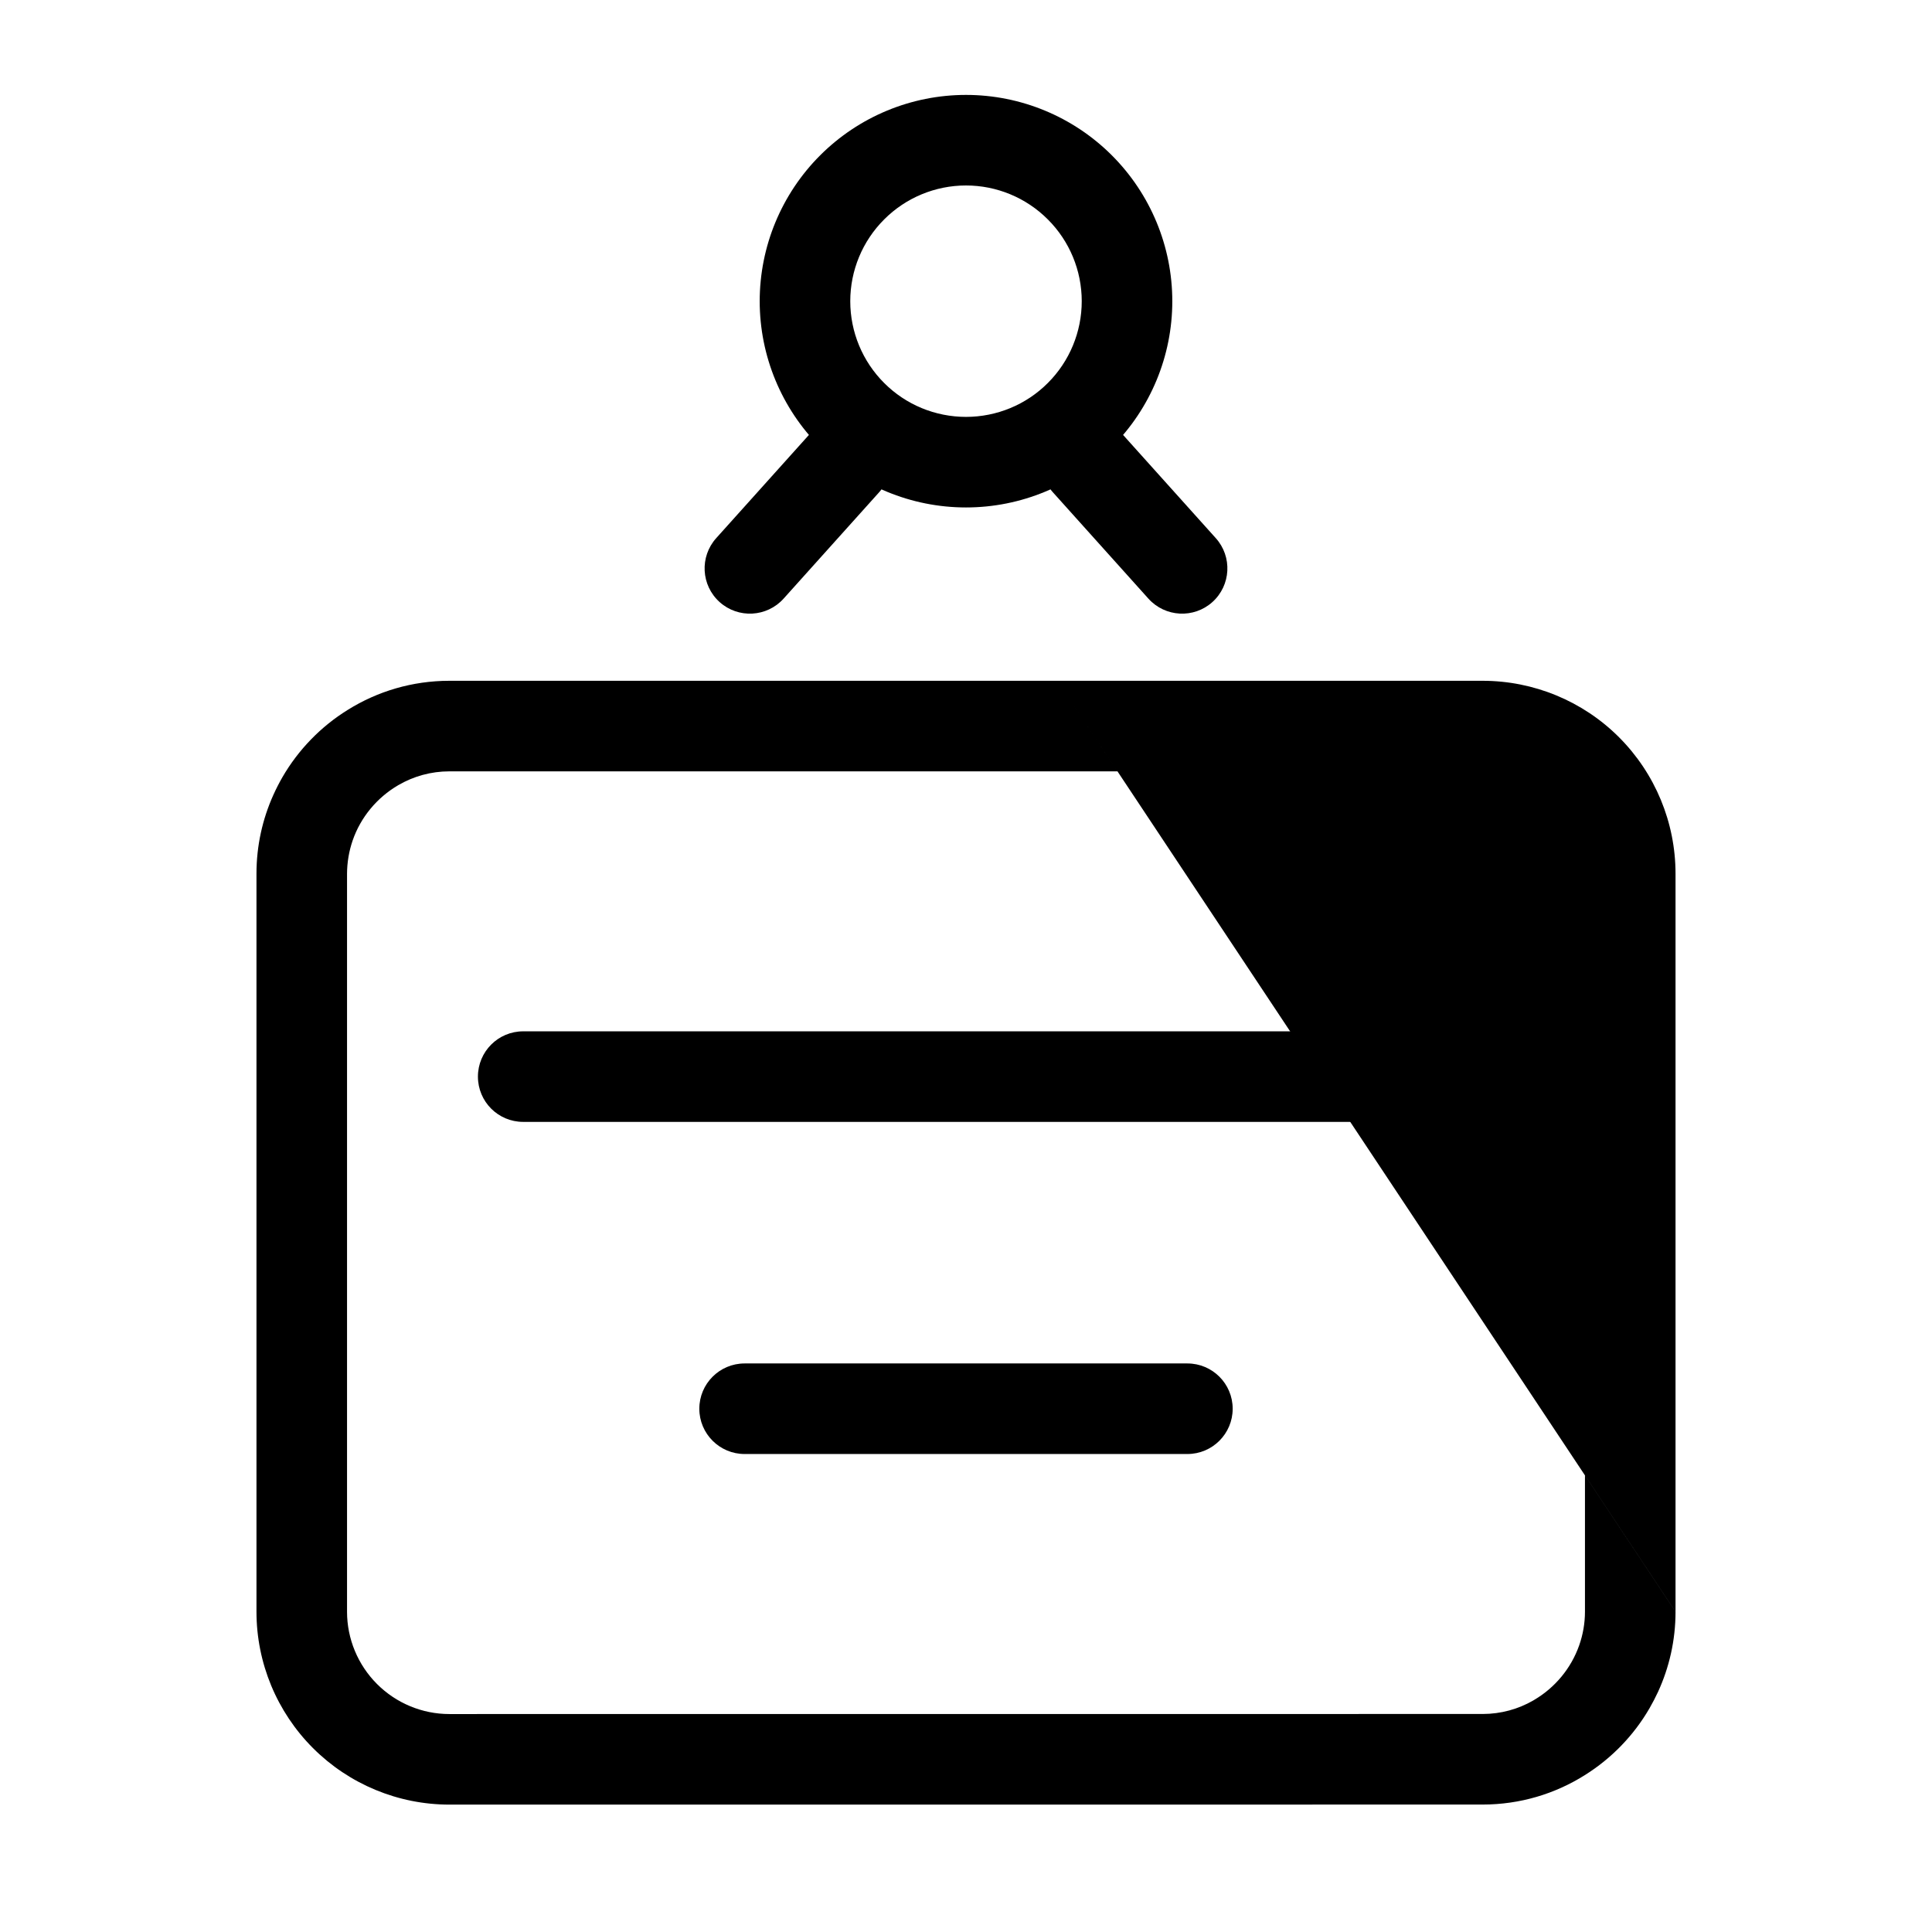
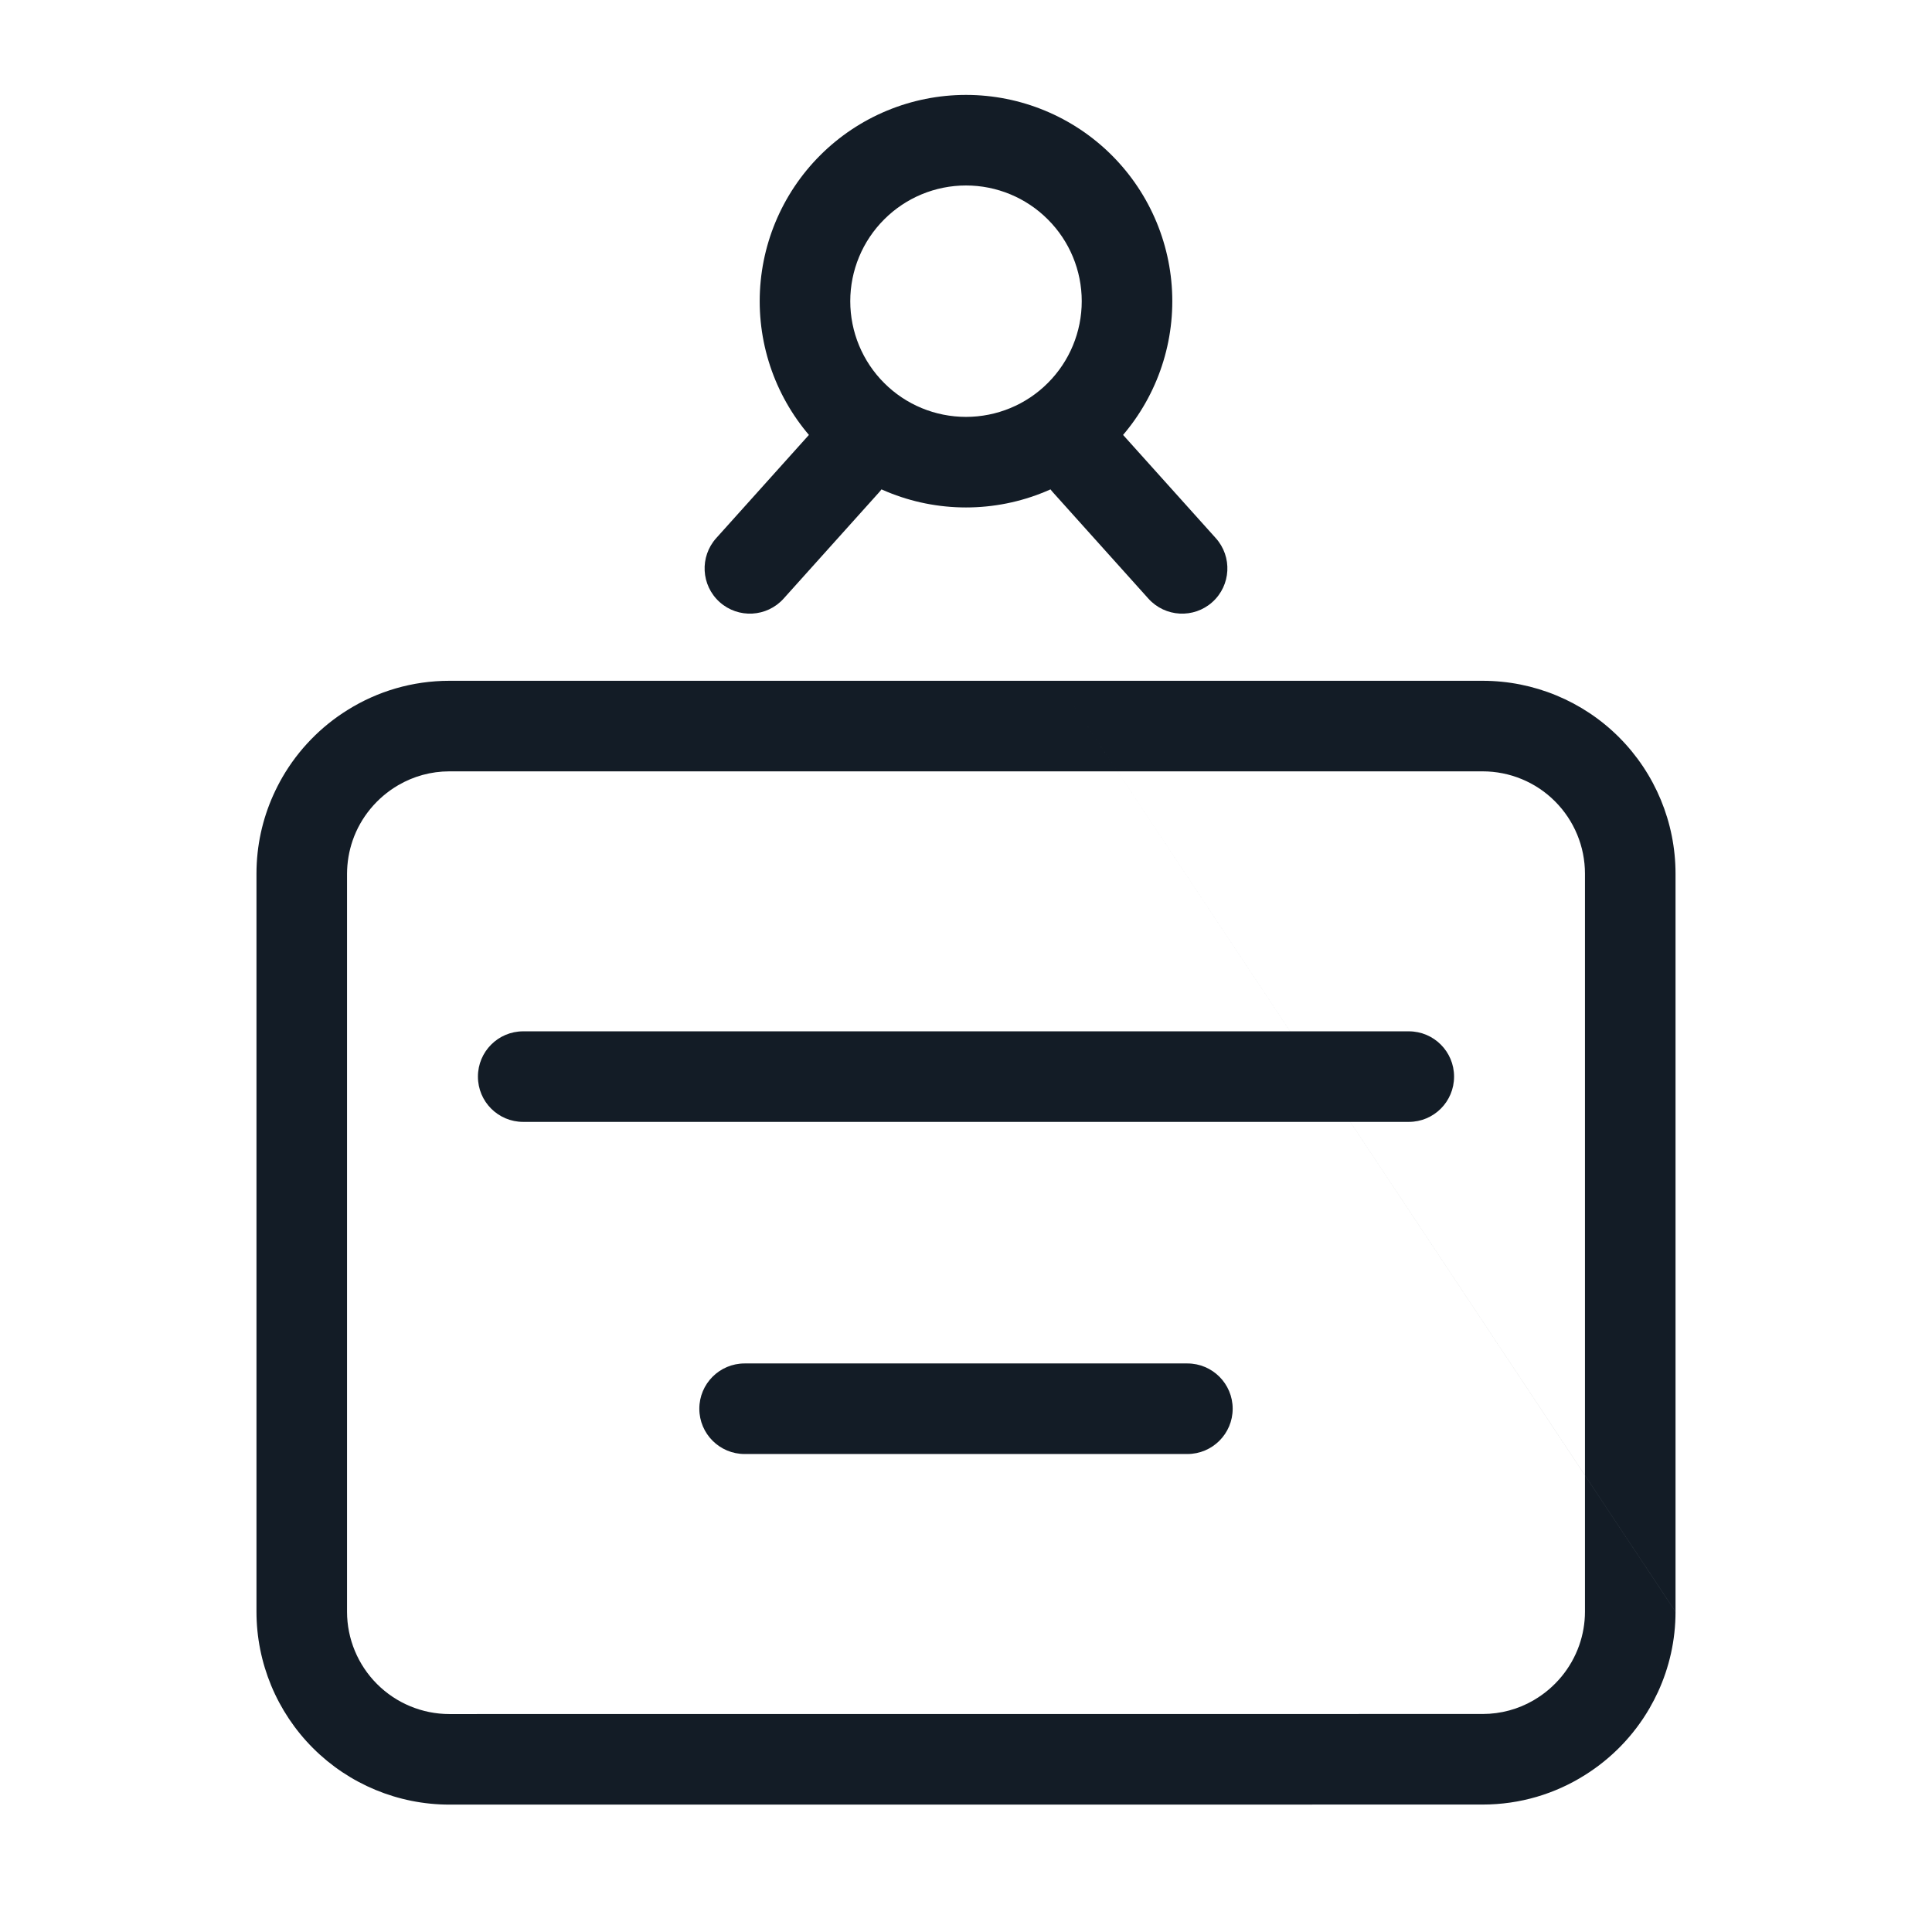
- <svg xmlns="http://www.w3.org/2000/svg" viewBox="0 0 32 32">
-   <path d="M17.513 11.276C17.518 11.276 17.523 11.276 17.528 11.276L24.557 11.276C25.404 11.276 26.217 11.612 26.816 12.211C27.415 12.811 27.752 13.623 27.752 14.471V26.695C27.752 26.695 27.752 26.695 27.752 26.695M17.513 11.276H7.443C6.827 11.276 6.25 11.452 5.761 11.757C5.314 12.034 4.941 12.418 4.677 12.874C4.622 12.97 4.572 13.068 4.527 13.168C4.348 13.566 4.248 14.007 4.248 14.471V26.695C4.248 27.542 4.585 28.355 5.184 28.954C5.783 29.553 6.596 29.89 7.443 29.89H14.472C14.475 29.89 14.479 29.89 14.482 29.89L24.557 29.889C25.178 29.889 25.758 29.711 26.249 29.402C26.692 29.125 27.061 28.744 27.323 28.291C27.373 28.203 27.42 28.114 27.462 28.023C27.648 27.618 27.752 27.169 27.752 26.696M25.414 28.154C25.411 28.156 25.408 28.158 25.404 28.16C25.401 28.162 25.399 28.163 25.396 28.165C25.148 28.308 24.861 28.389 24.557 28.389L7.443 28.39C6.994 28.39 6.563 28.211 6.245 27.893C5.927 27.575 5.748 27.144 5.748 26.695V14.471C5.749 14.283 5.78 14.098 5.841 13.921C5.974 13.535 6.245 13.211 6.593 13.007C6.594 13.006 6.595 13.006 6.596 13.005C6.598 13.004 6.6 13.003 6.602 13.002C6.85 12.858 7.138 12.776 7.443 12.776H24.557C25.006 12.776 25.438 12.954 25.755 13.272C26.073 13.59 26.252 14.021 26.252 14.471V26.694C26.252 26.885 26.219 27.074 26.156 27.253C26.022 27.633 25.756 27.952 25.414 28.154Z" />
-   <path d="M13.584 2.573C14.225 1.932 15.094 1.572 16 1.572C16.906 1.572 17.775 1.932 18.416 2.573C19.057 3.214 19.417 4.083 19.417 4.989C19.417 5.895 19.057 6.764 18.416 7.405C17.775 8.046 16.906 8.405 16 8.405C15.094 8.405 14.225 8.046 13.584 7.405C12.943 6.764 12.583 5.895 12.583 4.989C12.583 4.083 12.943 3.214 13.584 2.573ZM16 3.072C15.492 3.072 15.004 3.274 14.645 3.634C14.285 3.993 14.083 4.48 14.083 4.989C14.083 5.497 14.285 5.985 14.645 6.344C15.004 6.704 15.492 6.905 16 6.905C16.508 6.905 16.996 6.704 17.355 6.344C17.715 5.985 17.917 5.497 17.917 4.989C17.917 4.48 17.715 3.993 17.355 3.634C16.996 3.274 16.508 3.072 16 3.072Z" />
-   <path d="M14.501 7.098C14.809 7.375 14.835 7.849 14.558 8.157L12.979 9.915C12.702 10.223 12.228 10.249 11.919 9.972C11.611 9.695 11.586 9.221 11.863 8.913L13.442 7.155C13.719 6.846 14.193 6.821 14.501 7.098Z" />
-   <path d="M17.499 7.098C17.191 7.375 17.165 7.849 17.442 8.157L19.021 9.915C19.298 10.223 19.773 10.249 20.081 9.972C20.389 9.695 20.414 9.221 20.137 8.913L18.558 7.155C18.281 6.846 17.807 6.821 17.499 7.098Z" />
-   <path d="M7.916 17.832C7.916 17.418 8.251 17.082 8.666 17.082H23.334C23.749 17.082 24.084 17.418 24.084 17.832C24.084 18.247 23.749 18.582 23.334 18.582H8.666C8.251 18.582 7.916 18.247 7.916 17.832Z" />
-   <path d="M11.583 23.333C11.583 22.919 11.919 22.583 12.333 22.583H19.667C20.081 22.583 20.417 22.919 20.417 23.333C20.417 23.747 20.081 24.083 19.667 24.083H12.333C11.919 24.083 11.583 23.747 11.583 23.333Z" />
+ <svg xmlns="http://www.w3.org/2000/svg" width="32" height="32" viewBox="0 0 32 32" fill="none">
+   <path fill-rule="evenodd" clip-rule="evenodd" d="M17.513 11.276C17.518 11.276 17.523 11.276 17.528 11.276L24.557 11.276C25.404 11.276 26.217 11.612 26.816 12.211C27.415 12.811 27.752 13.623 27.752 14.471V26.695C27.752 26.695 27.752 26.695 27.752 26.695M17.513 11.276H7.443C6.827 11.276 6.25 11.452 5.761 11.757C5.314 12.034 4.941 12.418 4.677 12.874C4.622 12.97 4.572 13.068 4.527 13.168C4.348 13.566 4.248 14.007 4.248 14.471V26.695C4.248 27.542 4.585 28.355 5.184 28.954C5.783 29.553 6.596 29.89 7.443 29.89H14.472C14.475 29.89 14.479 29.89 14.482 29.89L24.557 29.889C25.178 29.889 25.758 29.711 26.249 29.402C26.692 29.125 27.061 28.744 27.323 28.291C27.373 28.203 27.42 28.114 27.462 28.023C27.648 27.618 27.752 27.169 27.752 26.696M25.414 28.154C25.411 28.156 25.408 28.158 25.404 28.16C25.401 28.162 25.399 28.163 25.396 28.165C25.148 28.308 24.861 28.389 24.557 28.389L7.443 28.39C6.994 28.39 6.563 28.211 6.245 27.893C5.927 27.575 5.748 27.144 5.748 26.695V14.471C5.749 14.283 5.78 14.098 5.841 13.921C5.974 13.535 6.245 13.211 6.593 13.007C6.594 13.006 6.595 13.006 6.596 13.005C6.598 13.004 6.6 13.003 6.602 13.002C6.85 12.858 7.138 12.776 7.443 12.776H24.557C25.006 12.776 25.438 12.954 25.755 13.272C26.073 13.59 26.252 14.021 26.252 14.471V26.694C26.252 26.885 26.219 27.074 26.156 27.253C26.022 27.633 25.756 27.952 25.414 28.154Z" fill="#131C26" />
+   <path fill-rule="evenodd" clip-rule="evenodd" d="M13.584 2.573C14.225 1.932 15.094 1.572 16 1.572C16.906 1.572 17.775 1.932 18.416 2.573C19.057 3.214 19.417 4.083 19.417 4.989C19.417 5.895 19.057 6.764 18.416 7.405C17.775 8.046 16.906 8.405 16 8.405C15.094 8.405 14.225 8.046 13.584 7.405C12.943 6.764 12.583 5.895 12.583 4.989C12.583 4.083 12.943 3.214 13.584 2.573ZM16 3.072C15.492 3.072 15.004 3.274 14.645 3.634C14.285 3.993 14.083 4.48 14.083 4.989C14.083 5.497 14.285 5.985 14.645 6.344C15.004 6.704 15.492 6.905 16 6.905C16.508 6.905 16.996 6.704 17.355 6.344C17.715 5.985 17.917 5.497 17.917 4.989C17.917 4.48 17.715 3.993 17.355 3.634C16.996 3.274 16.508 3.072 16 3.072Z" fill="#131C26" />
+   <path fill-rule="evenodd" clip-rule="evenodd" d="M14.501 7.098C14.809 7.375 14.835 7.849 14.558 8.157L12.979 9.915C12.702 10.223 12.228 10.249 11.919 9.972C11.611 9.695 11.586 9.221 11.863 8.913L13.442 7.155C13.719 6.846 14.193 6.821 14.501 7.098Z" fill="#131C26" />
+   <path fill-rule="evenodd" clip-rule="evenodd" d="M17.499 7.098C17.191 7.375 17.165 7.849 17.442 8.157L19.021 9.915C19.298 10.223 19.773 10.249 20.081 9.972C20.389 9.695 20.414 9.221 20.137 8.913L18.558 7.155C18.281 6.846 17.807 6.821 17.499 7.098Z" fill="#131C26" />
+   <path fill-rule="evenodd" clip-rule="evenodd" d="M7.916 17.832C7.916 17.418 8.251 17.082 8.666 17.082H23.334C23.749 17.082 24.084 17.418 24.084 17.832C24.084 18.247 23.749 18.582 23.334 18.582H8.666C8.251 18.582 7.916 18.247 7.916 17.832Z" fill="#131C26" />
+   <path fill-rule="evenodd" clip-rule="evenodd" d="M11.583 23.333C11.583 22.919 11.919 22.583 12.333 22.583H19.667C20.081 22.583 20.417 22.919 20.417 23.333C20.417 23.747 20.081 24.083 19.667 24.083H12.333C11.919 24.083 11.583 23.747 11.583 23.333Z" fill="#131C26" />
</svg>
